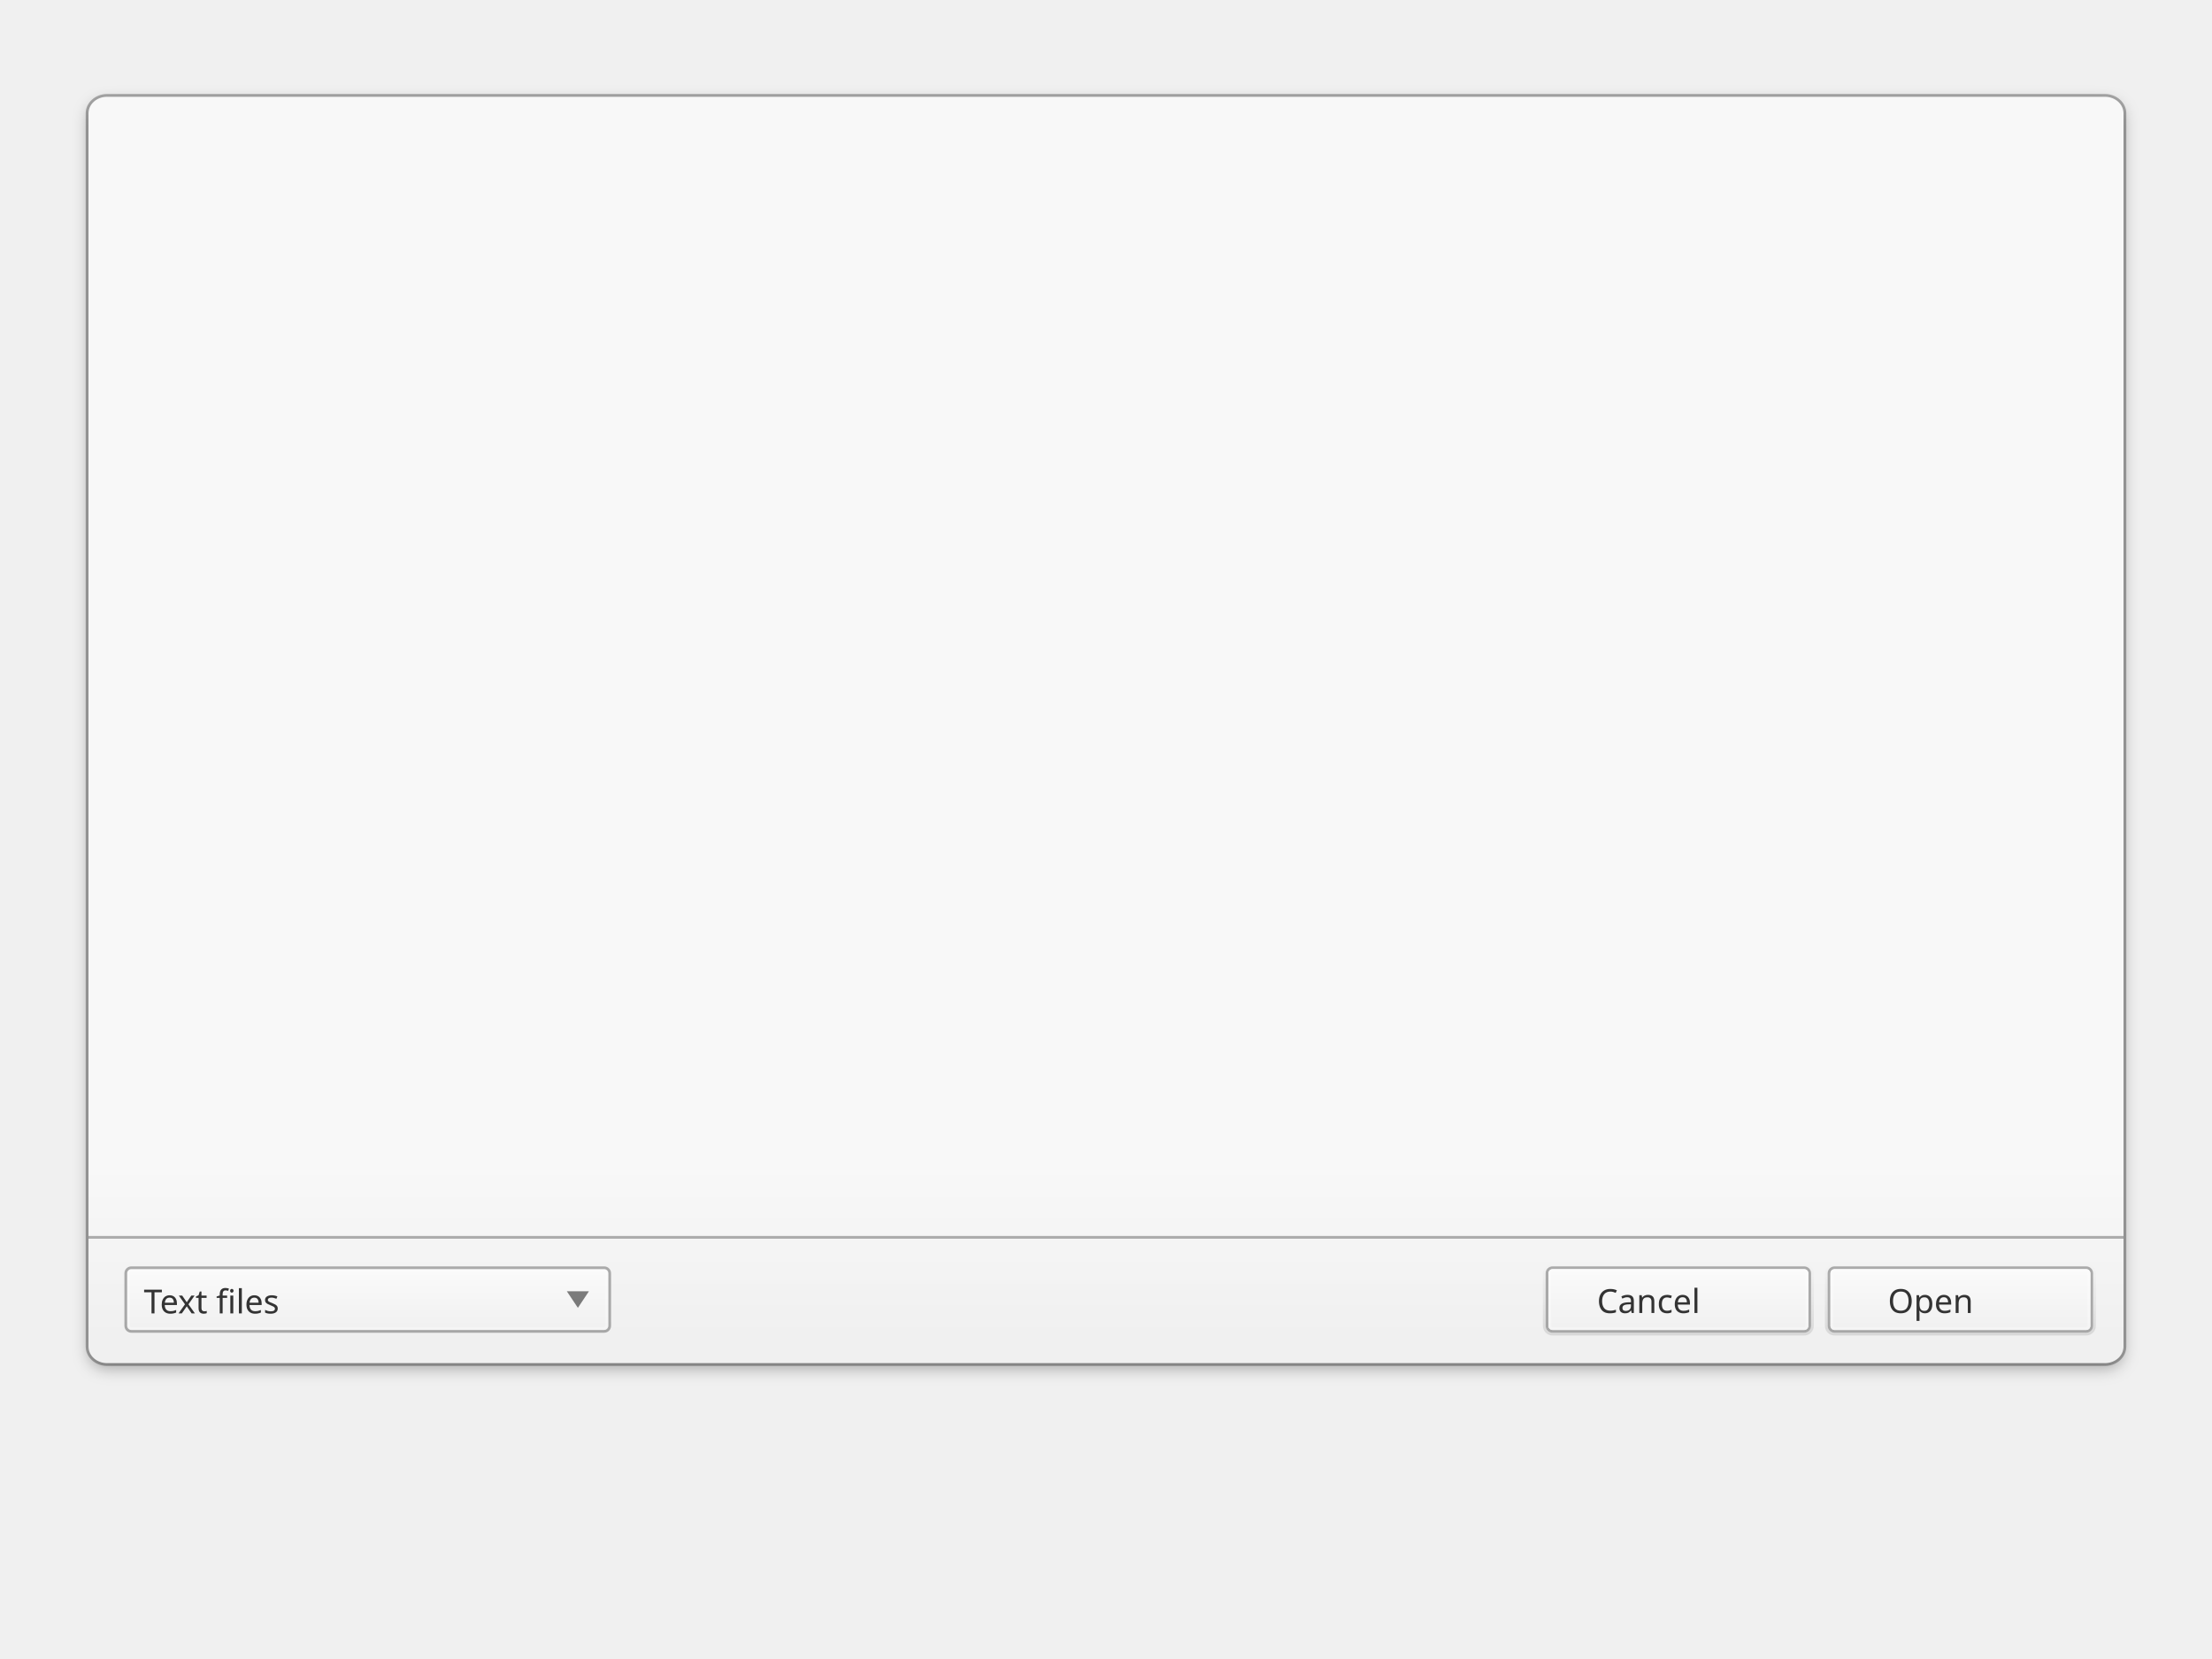
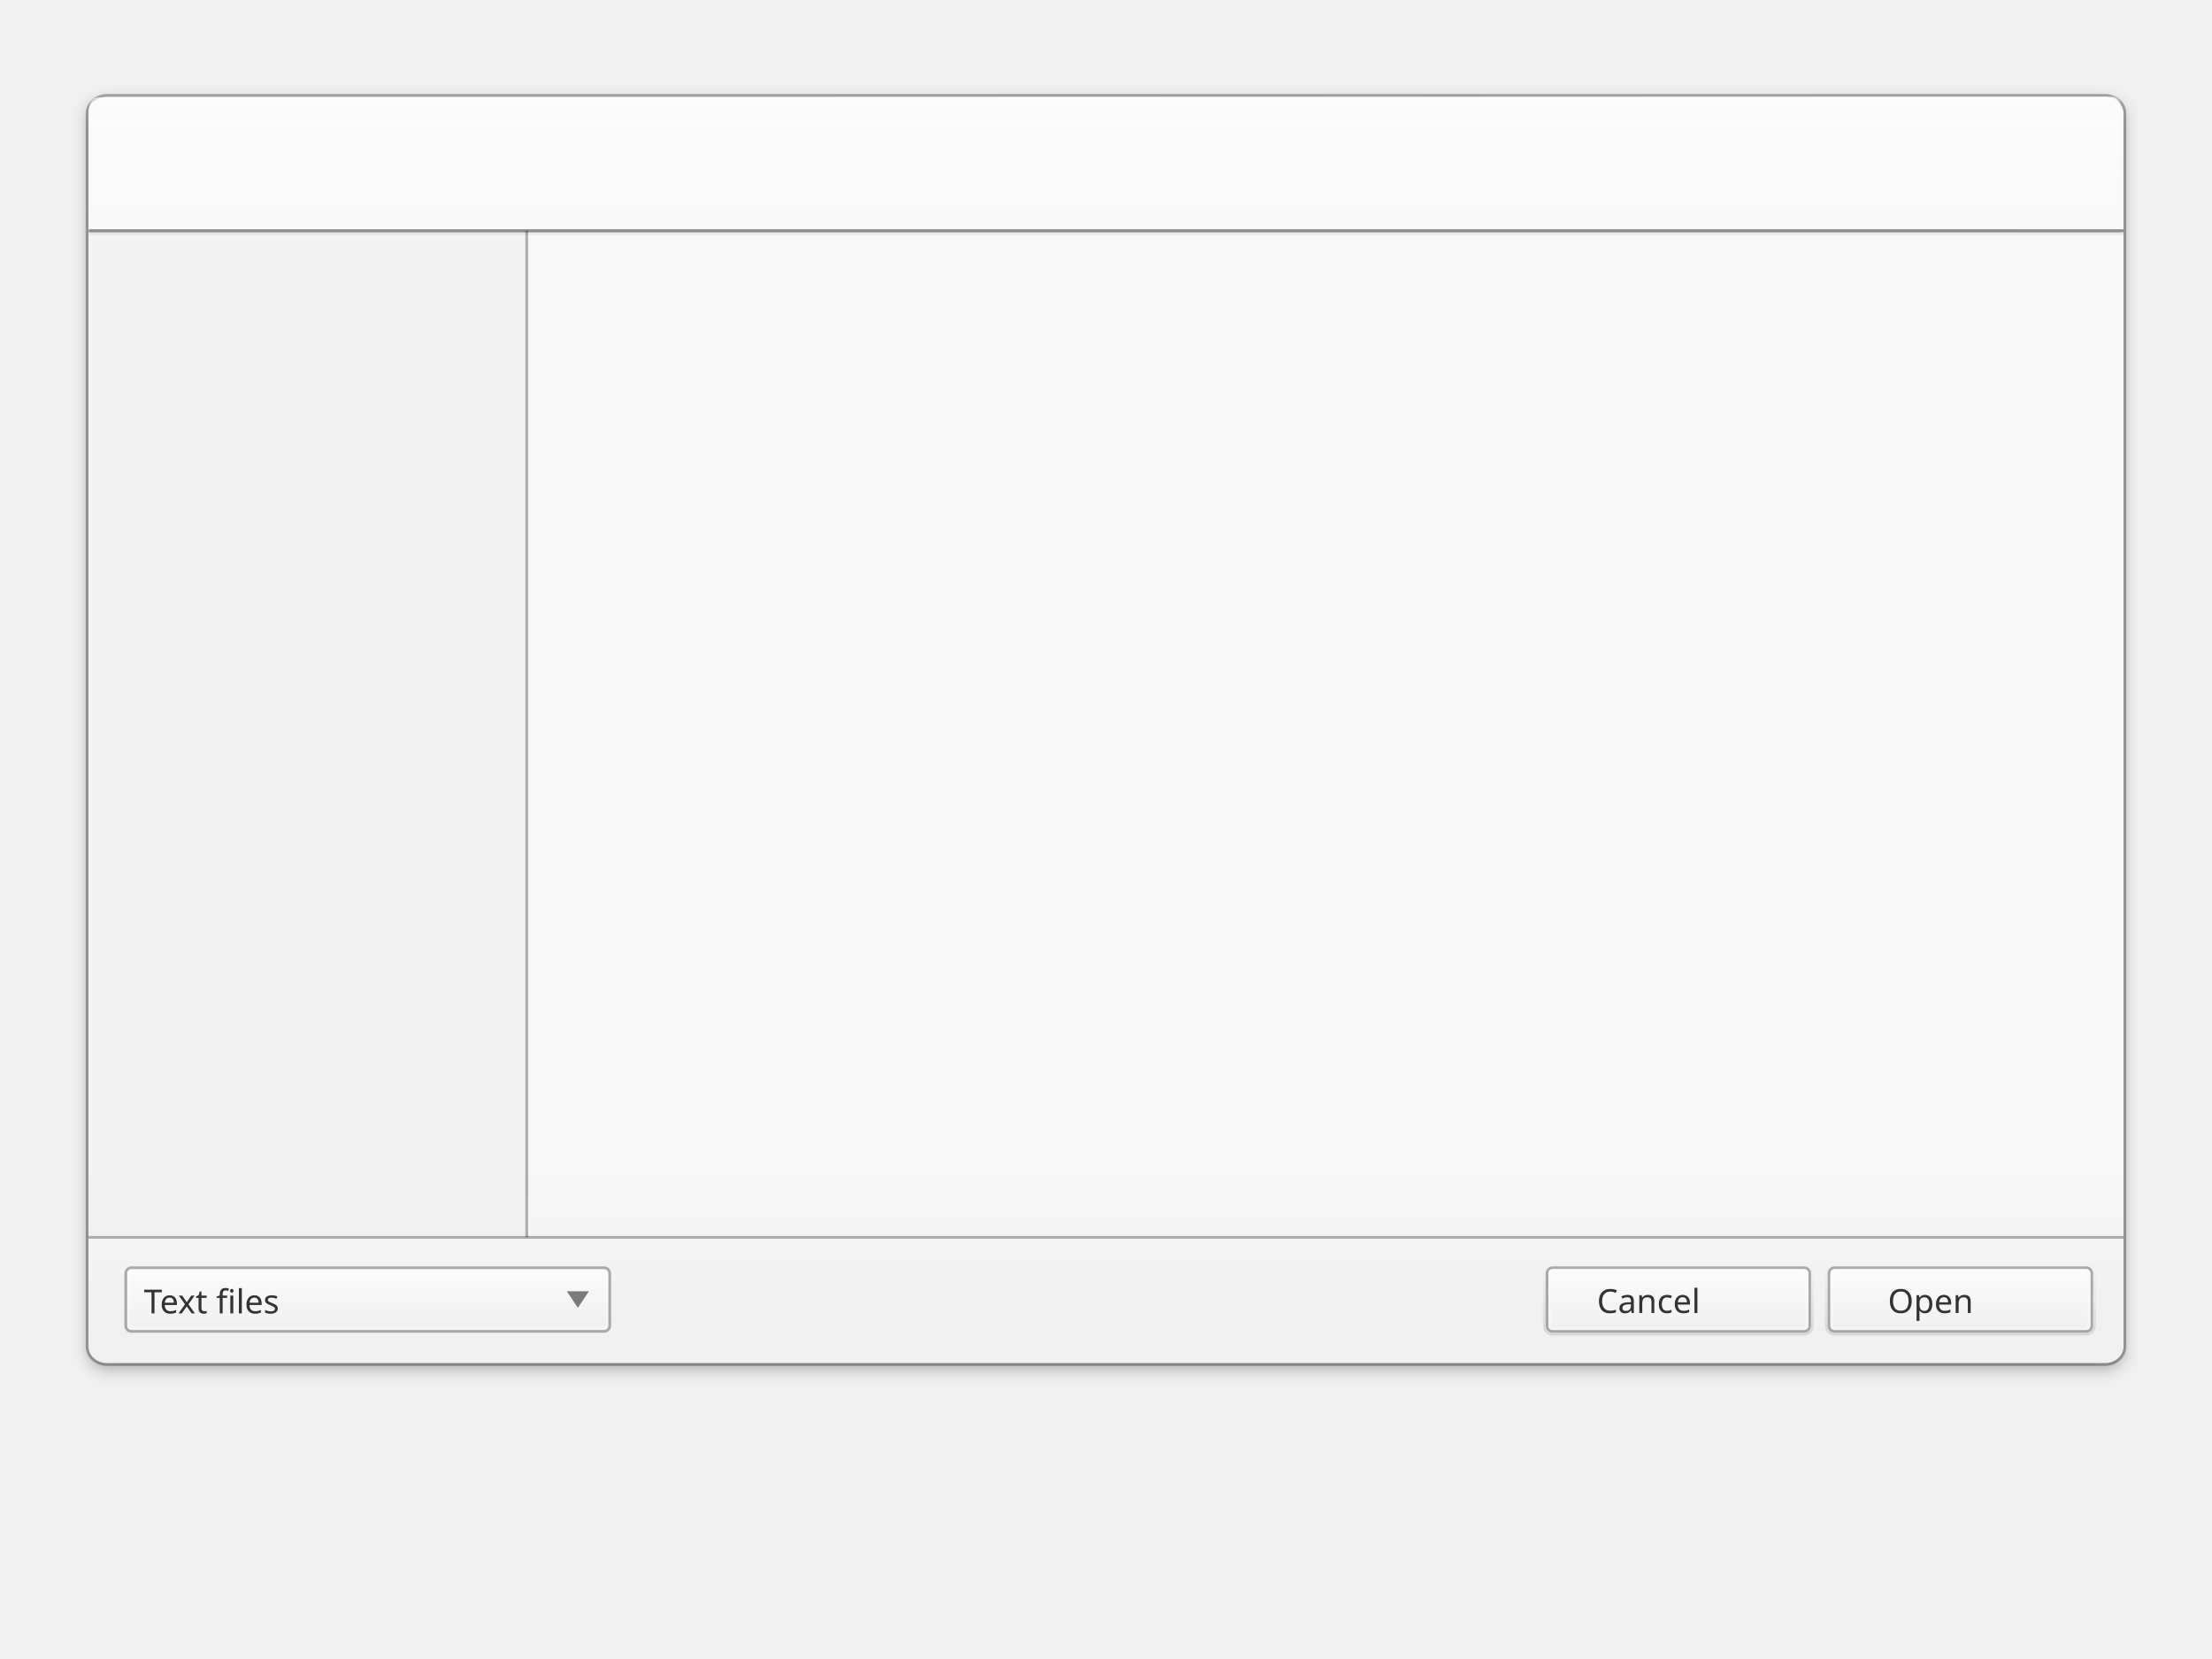
<svg xmlns="http://www.w3.org/2000/svg" xmlns:ns1="http://www.openswatchbook.org/uri/2009/osb" xmlns:xlink="http://www.w3.org/1999/xlink" version="1.1" width="800" height="600" id="svg2">
  <defs id="defs4">
    <linearGradient id="linearGradient12423">
      <stop style="stop-color:#ffffff;stop-opacity:1;" offset="0" id="stop12425" />
      <stop style="stop-color:#ffffff;stop-opacity:0;" offset="1" id="stop12427" />
    </linearGradient>
    <linearGradient id="linearGradient3732-7-6">
      <stop style="stop-color:#000000;stop-opacity:1;" offset="0" id="stop3734-9-5" />
      <stop style="stop-color:#000000;stop-opacity:0;" offset="1" id="stop3736-8-3" />
    </linearGradient>
    <linearGradient id="linearGradient3924-4-8">
      <stop id="stop3926-8-2" style="stop-color:#ffffff;stop-opacity:1;" offset="0" />
      <stop offset="0.063" style="stop-color:#ffffff;stop-opacity:0.235;" id="stop3928-5-1" />
      <stop id="stop3930-6-4-1" style="stop-color:#ffffff;stop-opacity:0.157;" offset="0.951" />
      <stop id="stop3932-25-8" style="stop-color:#ffffff;stop-opacity:0.392;" offset="1" />
    </linearGradient>
    <linearGradient id="linearGradient4467-7-2-5-1-9-4-0-9-4">
      <stop id="stop4469-0-8-1-0-1-6-5-8-3" offset="0" style="stop-color:#aaaaaa;stop-opacity:1;" />
      <stop id="stop4471-8-9-8-0-6-2-1-9-0" offset="1" style="stop-color:#828282;stop-opacity:1;" />
    </linearGradient>
    <linearGradient id="linearGradient10919">
      <stop style="stop-color:#ffffff;stop-opacity:1;" offset="0" id="stop10921" />
      <stop style="stop-color:#ffffff;stop-opacity:0;" offset="1" id="stop10923" />
    </linearGradient>
    <linearGradient id="linearGradient4467-3-0-0-0-0-4-0-6-0-271-771-913-5-2-1-9">
      <stop style="stop-color:#a0a0a0;stop-opacity:1;" offset="0" id="stop9743-0-4-0-6" />
      <stop style="stop-color:#8c8c8c;stop-opacity:1;" offset="1" id="stop9745-5-7-2-2" />
    </linearGradient>
    <linearGradient id="linearGradient17874" ns1:paint="solid" gradientTransform="translate(209.7,-282.8)">
      <stop style="stop-color:#505050;stop-opacity:1;" offset="0" id="stop17876" />
    </linearGradient>
    <linearGradient id="linearGradient333853" ns1:paint="solid" gradientTransform="translate(979.544,-380.6909)">
      <stop style="stop-color:#333333;stop-opacity:1;" offset="0" id="stop333855" />
    </linearGradient>
    <linearGradient ns1:paint="solid" id="linearGradient5606">
      <stop id="stop5608" />
    </linearGradient>
    <linearGradient gradientTransform="matrix(-0.7206016,-0.06027989,0.06027989,-0.7206016,36.51735,49.10477)" gradientUnits="userSpaceOnUse" xlink:href="#linearGradient7652-827" id="linearGradient5448" y2="45.062" x2="38.875" y1="40.312" x1="37.625" />
    <linearGradient id="linearGradient7652-827">
      <stop offset="0" style="stop-color:#666666;stop-opacity:1" id="stop3225" />
      <stop offset="1" style="stop-color:#5a5a5a;stop-opacity:0" id="stop3227" />
    </linearGradient>
    <linearGradient gradientTransform="matrix(-0.7206016,-0.06027989,0.06027989,-0.7206016,36.51735,49.10477)" gradientUnits="userSpaceOnUse" xlink:href="#linearGradient7576-259" id="linearGradient5450" y2="46.562" x2="40.125" y1="40.625" x1="38.75" />
    <linearGradient id="linearGradient7576-259">
      <stop offset="0" style="stop-color:#3f3f3f;stop-opacity:1" id="stop3231" />
      <stop offset="1" style="stop-color:#6c6c6c;stop-opacity:0" id="stop3233" />
    </linearGradient>
    <radialGradient gradientTransform="matrix(0,2.975533,-1.533333,0,43.4,-67.38832)" gradientUnits="userSpaceOnUse" xlink:href="#linearGradient3690" id="radialGradient5303" fy="12" fx="25" r="7.5" cy="12" cx="25" />
    <linearGradient id="linearGradient3690">
      <stop offset="0" style="stop-color:#ffeb9f;stop-opacity:1" id="stop3692" />
      <stop offset="0.262" style="stop-color:#ffd57e;stop-opacity:1" id="stop3694" />
      <stop offset="0.661" style="stop-color:#ffbc43;stop-opacity:1" id="stop3696" />
      <stop offset="1" style="stop-color:#ff921a;stop-opacity:1" id="stop3698" />
    </linearGradient>
    <radialGradient gradientTransform="matrix(0,2.975533,-1.533333,0,43.4,-67.38832)" gradientUnits="userSpaceOnUse" xlink:href="#linearGradient3690" id="radialGradient5263" fy="12" fx="25" r="7.5" cy="12" cx="25" />
    <radialGradient gradientTransform="matrix(0,2.975533,-1.533333,0,43.4,-67.38832)" gradientUnits="userSpaceOnUse" xlink:href="#linearGradient3690" id="radialGradient5244" fy="12" fx="25" r="7.5" cy="12" cx="25" />
    <linearGradient gradientTransform="matrix(0.6655121,0,0,0.4518781,-54.61503,45.87521)" gradientUnits="userSpaceOnUse" xlink:href="#linearGradient47870" id="linearGradient3421" y2="-5.563" x2="32.085" y1="-14.402" x1="32.085" />
    <linearGradient id="linearGradient47870">
      <stop offset="0" style="stop-color:#000000;stop-opacity:0" id="stop47872" />
      <stop offset="0.5" style="stop-color:#000000;stop-opacity:1" id="stop47878" />
      <stop offset="1" style="stop-color:#000000;stop-opacity:0" id="stop47874" />
    </linearGradient>
    <radialGradient gradientTransform="matrix(1.841727,-5.1455073e-7,6.2669991e-7,0.9200109,-115.2312,52.58644)" gradientUnits="userSpaceOnUse" xlink:href="#linearGradient3732-7-6" id="radialGradient3418" fy="-12.203" fx="51.438" r="2.172" cy="-12.203" cx="51.438" />
    <radialGradient gradientTransform="matrix(-1.841727,-5.8450938e-8,-1.2125708e-7,0.9200109,52.23644,52.58642)" gradientUnits="userSpaceOnUse" xlink:href="#linearGradient3732-7-6" id="radialGradient4142" fy="-12.203" fx="51.438" r="2.172" cy="-12.203" cx="51.438" />
    <radialGradient gradientTransform="matrix(3.7483979e-8,0.3145603,-1.177631,1.0889713e-7,50.57737,21.21134)" gradientUnits="userSpaceOnUse" xlink:href="#linearGradient4660" id="radialGradient4267" fy="22.569" fx="28.925" r="11.491" cy="22.569" cx="28.925" />
    <linearGradient id="linearGradient4660">
      <stop offset="0" style="stop-color:#666666;stop-opacity:1" id="stop4662" />
      <stop offset="1" style="stop-color:#282828;stop-opacity:1" id="stop4664" />
    </linearGradient>
    <linearGradient gradientTransform="translate(-52.44445,-73.15541)" gradientUnits="userSpaceOnUse" xlink:href="#linearGradient3188-6" id="linearGradient4190-0" y2="30.155" x2="77.444" y1="41.185" x1="77.444" />
    <linearGradient id="linearGradient3188-6">
      <stop offset="0" style="stop-color:#4d4d4d;stop-opacity:1" id="stop3190-6" />
      <stop offset="1" style="stop-color:#4d4d4d;stop-opacity:1" id="stop3192-6" />
    </linearGradient>
    <linearGradient gradientTransform="matrix(0.5428571,0,0,0.3684211,10.97143,25.47368)" gradientUnits="userSpaceOnUse" xlink:href="#linearGradient4649" id="linearGradient4647" y2="44.137" x2="21.381" y1="5.052" x1="21.381" />
    <linearGradient id="linearGradient4649">
      <stop offset="0" style="stop-color:#ffffff;stop-opacity:1" id="stop4652" />
      <stop offset="0.185" style="stop-color:#ffffff;stop-opacity:0.235" id="stop4654" />
      <stop offset="0.88" style="stop-color:#ffffff;stop-opacity:0.157" id="stop4656" />
      <stop offset="1" style="stop-color:#ffffff;stop-opacity:0.392" id="stop4658" />
    </linearGradient>
    <radialGradient gradientTransform="matrix(0,2.975533,-1.533333,0,43.4,-67.38832)" gradientUnits="userSpaceOnUse" xlink:href="#linearGradient3690" id="radialGradient4025" fy="12" fx="25" r="7.5" cy="12" cx="25" />
    <linearGradient gradientTransform="translate(0,-0.9999996)" gradientUnits="userSpaceOnUse" xlink:href="#linearGradient3603" id="linearGradient4033" y2="8" x2="20" y1="31.174" x1="20" />
    <linearGradient id="linearGradient3603">
      <stop offset="0" style="stop-color:#a7651c;stop-opacity:1" id="stop3605" />
      <stop offset="1" style="stop-color:#c8a700;stop-opacity:1" id="stop3607" />
    </linearGradient>
    <linearGradient gradientTransform="translate(0,-0.9999996)" gradientUnits="userSpaceOnUse" xlink:href="#linearGradient10919" id="linearGradient3089" y2="27" x2="27" y1="9" x1="27" />
    <linearGradient gradientTransform="matrix(0.8568165,0,0,0.6994404,-41.49886,12.56117)" gradientUnits="userSpaceOnUse" xlink:href="#linearGradient3188-6-5" id="linearGradient4681" y2="30.155" x2="77.444" y1="41.185" x1="77.444" />
    <linearGradient id="linearGradient3188-6-5">
      <stop offset="0" style="stop-color:#4d4d4d;stop-opacity:1" id="stop3190-6-58" />
      <stop offset="1" style="stop-color:#282828;stop-opacity:1" id="stop3192-6-88" />
    </linearGradient>
    <linearGradient gradientTransform="matrix(0.08657366,0,0,0.5440719,21.34809,29.6079)" gradientUnits="userSpaceOnUse" xlink:href="#linearGradient3858-4-6-8-7" id="linearGradient4781" y2="27.546" x2="89.018" y1="22.537" x1="89.018" />
    <linearGradient id="linearGradient3858-4-6-8-7">
      <stop offset="0" style="stop-color:#a0a0a0;stop-opacity:1" id="stop3860-9-8-5-3" />
      <stop offset="1" style="stop-color:#4a4a4a;stop-opacity:1" id="stop3862-9-2-3-8" />
    </linearGradient>
    <linearGradient spreadMethod="reflect" gradientTransform="matrix(0.03983699,0,0,0.2560214,25.35973,41.8162)" gradientUnits="userSpaceOnUse" xlink:href="#linearGradient3844-4-1-98" id="linearGradient4777" y2="-24.582" x2="102.308" y1="-2.393" x1="102.308" />
    <linearGradient id="linearGradient3844-4-1-98">
      <stop offset="0" style="stop-color:#a5a6a8;stop-opacity:1" id="stop3846-6-6-1" />
      <stop offset="1" style="stop-color:#e8e8e8;stop-opacity:1" id="stop3848-9-0-6" />
    </linearGradient>
    <linearGradient gradientTransform="matrix(0.03983699,0,0,0.2560214,25.35973,41.8162)" gradientUnits="userSpaceOnUse" xlink:href="#linearGradient2509-9-1-4" id="linearGradient4779" y2="-2.376" x2="109.956" y1="-24.911" x1="109.956" />
    <linearGradient id="linearGradient2509-9-1-4">
      <stop offset="0" style="stop-color:#b3b3b3;stop-opacity:1" id="stop2511-0-9-7" />
      <stop offset="1" style="stop-color:#dadada;stop-opacity:1" id="stop2513-3-1-74" />
    </linearGradient>
    <linearGradient spreadMethod="reflect" gradientTransform="translate(0,-2)" gradientUnits="userSpaceOnUse" xlink:href="#linearGradient10919" id="linearGradient4708" y2="33.402" x2="33" y1="33.402" x1="24" />
    <linearGradient gradientTransform="translate(-0.064929,-9.460843)" gradientUnits="userSpaceOnUse" xlink:href="#linearGradient10919" id="linearGradient4773" y2="33.955" x2="15.215" y1="22.292" x1="11.566" />
    <linearGradient gradientTransform="translate(-3e-7,11)" xlink:href="#linearGradient4609" id="linearGradient4615" x1="840" y1="104" x2="840" y2="64" gradientUnits="userSpaceOnUse" />
    <linearGradient id="linearGradient4609">
      <stop style="stop-color:#269be4;stop-opacity:1;" offset="0" id="stop4611" />
      <stop style="stop-color:#51b2ee;stop-opacity:1" offset="1" id="stop4613" />
    </linearGradient>
    <linearGradient id="linearGradient3789-2">
      <stop style="stop-color:#a7a7a7;stop-opacity:1" offset="0" id="stop3791-5" />
      <stop style="stop-color:#aaaaaa;stop-opacity:1;" offset="1" id="stop3793-8" />
    </linearGradient>
    <linearGradient id="linearGradient5248">
      <stop style="stop-color:#efefef;stop-opacity:1;" offset="0" id="stop5250" />
      <stop style="stop-color:#fafafa;stop-opacity:1" offset="1" id="stop5252" />
    </linearGradient>
    <linearGradient id="linearGradient43344">
      <stop style="stop-color:#4c4c4c;stop-opacity:1;" offset="0" id="stop43346" />
      <stop style="stop-color:#919191;stop-opacity:1;" offset="1" id="stop43348" />
    </linearGradient>
    <linearGradient id="linearGradient8324-5-3-555-888-517-5-0-7-3-8-6-3-2-0-7-8-9">
      <stop id="stop5834-6-6-2-6-16-4-3-3-2-5-3-9" offset="0" style="stop-color:#b9b9b9;stop-opacity:1;" />
      <stop id="stop5836-3-3-3-7-1-6-15-9-9-7-8-9" offset="1" style="stop-color:#c8c8c8;stop-opacity:1;" />
    </linearGradient>
    <linearGradient xlink:href="#linearGradient7942-4-7" id="linearGradient7567-3" gradientUnits="userSpaceOnUse" gradientTransform="matrix(0,0.7305996,0.7920257,0,-640.2763,-1.432209)" x1="541.144" y1="576.391" x2="19.44" y2="576.391" />
    <linearGradient id="linearGradient7942-4-7">
      <stop id="stop7944-4-4" offset="0" style="stop-color:#f0f0f0;stop-opacity:1;" />
      <stop style="stop-color:#f8f8f8;stop-opacity:1;" offset="0.165" id="stop7952-3-5" />
      <stop style="stop-color:#f8f8f8;stop-opacity:1;" offset="1" id="stop7950-9-2" />
    </linearGradient>
    <linearGradient xlink:href="#linearGradient5248" id="linearGradient12197" gradientUnits="userSpaceOnUse" gradientTransform="translate(-355.9224,243.8828)" x1="536" y1="150" x2="536" y2="126" />
    <linearGradient xlink:href="#linearGradient3789-2" id="linearGradient12199" gradientUnits="userSpaceOnUse" gradientTransform="matrix(0,-1,11.95652,0,-2070.804,557.5)" x1="165.5" y1="188.5" x2="189.5" y2="188.5" />
    <linearGradient xlink:href="#linearGradient3732-7-6" id="linearGradient12413" gradientUnits="userSpaceOnUse" gradientTransform="matrix(0,-1,2.289257,0,374.8182,892.3622)" x1="499.362" y1="132" x2="525.362" y2="132" />
    <linearGradient xlink:href="#linearGradient3789-2" id="linearGradient12415" gradientUnits="userSpaceOnUse" gradientTransform="matrix(0,-1,11.95652,0,-1576.804,557.5)" x1="165.5" y1="188.5" x2="189.5" y2="188.5" />
    <linearGradient xlink:href="#linearGradient5248" id="linearGradient12417" gradientUnits="userSpaceOnUse" gradientTransform="translate(138.0776,243.8828)" x1="536" y1="150" x2="536" y2="126" />
    <filter style="color-interpolation-filters:sRGB" id="filter5910" x="-0.019" width="1.038" y="-0.032" height="1.065">
      <feGaussianBlur stdDeviation="2.67" id="feGaussianBlur5912" />
    </filter>
    <linearGradient id="linearGradient3587-6-5">
      <stop offset="0" style="stop-color:#000000;stop-opacity:1" id="stop3589-9-2" />
      <stop offset="1" style="stop-color:#646464;stop-opacity:1" id="stop3591-7-4" />
    </linearGradient>
    <linearGradient gradientTransform="matrix(0.7071068,0.7071068,-0.7071068,0.7071068,11.12132,-5.435029)" gradientUnits="userSpaceOnUse" xlink:href="#linearGradient3587-6-5" id="linearGradient2388" y2="11.932" x2="11.318" y1="7.694" x1="7.08" />
    <linearGradient gradientTransform="matrix(0.8666667,0,0,0.7333333,2.066667,-16.06667)" gradientUnits="userSpaceOnUse" xlink:href="#linearGradient3732-7-6" id="linearGradient5038" y2="15.936" x2="8.131" y1="19.05" x1="8.131" />
    <linearGradient gradientTransform="matrix(1.133333,0,0,1,-0.06666673,-3)" gradientUnits="userSpaceOnUse" xlink:href="#linearGradient12423" id="linearGradient3794" y2="15.936" x2="8.131" y1="19.05" x1="8.131" />
    <linearGradient gradientTransform="matrix(0.7071068,0.7071068,-0.7071068,0.7071068,-9.87868,-7.43503)" gradientUnits="userSpaceOnUse" xlink:href="#linearGradient3587-6-5" id="linearGradient6695" y2="2.421" x2="26.234" y1="-0.949" x1="22.863" />
    <linearGradient gradientTransform="matrix(0.7071068,0.7071068,-0.7071068,0.7071068,-9.87868,-7.43503)" gradientUnits="userSpaceOnUse" xlink:href="#linearGradient3587-6-5" id="linearGradient6693" y2="-0.926" x2="22.887" y1="-4.322" x1="19.491" />
    <linearGradient gradientTransform="matrix(0.7071068,0.7071068,-0.7071068,0.7071068,-9.87868,-7.43503)" gradientUnits="userSpaceOnUse" xlink:href="#linearGradient3587-6-5" id="linearGradient6693-5" y2="1.267" x2="26.153" y1="-4.352" x1="20.534" />
    <linearGradient gradientTransform="matrix(0.7071068,0.7071068,-0.7071068,0.7071068,-18.87868,-10.43503)" gradientUnits="userSpaceOnUse" xlink:href="#linearGradient3587-6-5" id="linearGradient3054" y2="-0.926" x2="22.887" y1="-4.322" x1="19.491" />
    <linearGradient xlink:href="#linearGradient3732-7-6" id="linearGradient4344" gradientUnits="userSpaceOnUse" gradientTransform="matrix(0,-1,2.289257,0,476.8182,892.3622)" x1="499.362" y1="132" x2="525.362" y2="132" />
    <linearGradient xlink:href="#linearGradient3789-2" id="linearGradient4346" gradientUnits="userSpaceOnUse" gradientTransform="matrix(0,-1,11.95652,0,-1474.804,557.5)" x1="165.5" y1="188.5" x2="189.5" y2="188.5" />
    <linearGradient xlink:href="#linearGradient5248" id="linearGradient4348" gradientUnits="userSpaceOnUse" gradientTransform="translate(240.0776,243.8828)" x1="536" y1="150" x2="536" y2="126" />
+     <linearGradient y2="51.989" x2="748.098" y1="48.159" x1="748.098" gradientUnits="userSpaceOnUse" id="linearGradient10946" xlink:href="#linearGradient12423" gradientTransform="translate(-18.82715,-103)" />
+     <linearGradient xlink:href="#3619" id="linearGradient7167-6-9" gradientUnits="userSpaceOnUse" gradientTransform="matrix(11.81329,0,0,1,-601.5349,-270.0843)" x1="104.409" y1="217.437" x2="104.409" y2="263.703" />
+     <linearGradient id="3619">
+       <stop id="stop3621-1-1-6-7-7-3" offset="0" style="stop-color:#fbfbfb;stop-opacity:1" />
+       <stop id="stop3623-0-2-2-4-8-5" offset="1" style="stop-color:#f8f8f8;stop-opacity:0.98" />
+     </linearGradient>
  </defs>
  <g id="layer7" style="display:inline" transform="translate(0,90)">
    <g id="layer1">
      <path style="color:#000000;font-style:normal;font-variant:normal;font-weight:normal;font-stretch:normal;font-size:medium;line-height:normal;font-family:sans-serif;text-indent:0;text-align:start;text-decoration:none;text-decoration-line:none;text-decoration-style:solid;text-decoration-color:#000000;letter-spacing:normal;word-spacing:normal;text-transform:none;direction:ltr;block-progression:tb;writing-mode:lr-tb;baseline-shift:baseline;text-anchor:start;white-space:normal;clip-rule:nonzero;display:inline;overflow:visible;visibility:visible;opacity:0.3;isolation:auto;mix-blend-mode:normal;color-interpolation:sRGB;color-interpolation-filters:linearRGB;solid-color:#000000;solid-opacity:1;fill:#000000;fill-opacity:1;fill-rule:nonzero;stroke:none;stroke-width:2;stroke-linecap:butt;stroke-linejoin:miter;stroke-miterlimit:4;stroke-dasharray:none;stroke-dashoffset:0;stroke-opacity:1;marker:none;color-rendering:auto;image-rendering:auto;shape-rendering:auto;text-rendering:auto;enable-background:accumulate" d="m 38.727,-56 c -4.205,0 -7.727,3.074 -7.727,7 l 0,446 c 0,3.926 3.521,7 7.727,7 l 722.547,0 c 4.205,0 7.727,-3.074 7.727,-7 l 0,-446 c 0,-3.926 -3.521,-7 -7.727,-7 z m 0,2 722.547,0 c 3.248,0 5.727,2.278 5.727,5 l 0,446 c 0,2.722 -2.479,5 -5.727,5 l -722.547,0 c -3.248,0 -5.727,-2.278 -5.727,-5 l 0,-446 c 0,-2.722 2.479,-5 5.727,-5 z" id="rect7454" />
      <path style="color:#000000;display:inline;overflow:visible;visibility:visible;opacity:0.3;fill:#000000;fill-opacity:1;fill-rule:nonzero;stroke:none;stroke-width:1;stroke-linecap:butt;stroke-linejoin:miter;stroke-miterlimit:4;stroke-dasharray:none;stroke-dashoffset:0;stroke-opacity:1;marker:none;filter:url(#filter5910);enable-background:accumulate" d="m 38.727,-53 722.547,0 c 3.727,0 6.727,2.676 6.727,6 l 0,446 c 0,3.324 -3,6 -6.727,6 l -722.547,0 c -3.727,0 -6.727,-2.676 -6.727,-6 l 0,-446 c 0,-3.324 3,-6 6.727,-6 z" id="rect7456" />
      <path style="color:#000000;display:inline;overflow:visible;visibility:visible;fill:url(#linearGradient7567-3);fill-opacity:1;fill-rule:nonzero;stroke:none;stroke-width:1;stroke-linecap:butt;stroke-linejoin:miter;stroke-miterlimit:4;stroke-dasharray:none;stroke-dashoffset:0;stroke-opacity:1;marker:none;enable-background:accumulate" d="m 38.727,-55 722.547,0 c 3.727,0 6.727,2.676 6.727,6 l 0,446 c 0,3.324 -3,6 -6.727,6 l -722.547,0 c -3.727,0 -6.727,-2.676 -6.727,-6 l 0,-446 c 0,-3.324 3,-6 6.727,-6 z" id="rect4903" />
+       <path style="color:#000000;display:inline;overflow:visible;visibility:visible;fill:url(#linearGradient7167-6-9);fill-opacity:1;fill-rule:nonzero;stroke:none;marker:none;enable-background:accumulate" d="M 38.727,-54 C 33,-53.995 32,-53 32,-48 l 0,41.383 735,0 0,-44 c 0,-2.216 -1.784,-4.002 -4,-4 z" id="rect9847" />
+       <path id="path3778-7-3-4-9" d="m 32.173,-7.5 735,0" style="display:inline;opacity:0.2;fill:none;stroke:#ffffff;stroke-width:1px;stroke-linecap:butt;stroke-linejoin:miter;stroke-opacity:1" />
+       <g style="display:inline" id="g6146-4-7-5-5" transform="translate(7.172863,-321.7908)">
+         <path style="opacity:0.2;fill:none;stroke:#ffffff;stroke-width:1px;stroke-linecap:butt;stroke-linejoin:miter;stroke-opacity:1" d="m 25,316.291 698,0" id="path3778-8-4-7-3-3" />
+       </g>
+       <path style="display:inline;opacity:0.3;fill:none;stroke:#000000;stroke-width:1px;stroke-linecap:butt;stroke-linejoin:miter;stroke-opacity:1" d="m 32.173,-6.5 735,0" id="path4431" />
+       <path style="display:inline;fill:none;stroke:#8d8d8d;stroke-width:1px;stroke-linecap:butt;stroke-linejoin:miter;stroke-opacity:1" d="M 32.173,-6.549 768,-6.549" id="path7956-6" />
+       <path style="color:#000000;display:inline;overflow:visible;visibility:visible;opacity:0.8;fill:none;stroke:url(#linearGradient10946);stroke-width:1;stroke-linecap:butt;stroke-linejoin:miter;stroke-miterlimit:4;stroke-dasharray:none;stroke-dashoffset:0;stroke-opacity:1;marker:none;enable-background:accumulate" d="M 35.673,-54.235 763.673,-54.5 c 1.662,-6.05e-4 3,1.338 3,3 l 0,10 c 0,1.662 -1.338,3 -3,3 l -728,0 c -1.662,0 -3,-1.338 -3,-3 l 0,-9.735 c 0,-1.662 1.338,-2.999 3,-3 z" id="rect10696" />
+       <g transform="translate(7.172863,-321.7908)" id="g4433" style="display:inline;opacity:0.3;stroke:#000000;stroke-opacity:1">
+         <path id="path4435" d="m 25,316.291 736,0" style="opacity:0.2;fill:none;stroke:#000000;stroke-width:1px;stroke-linecap:butt;stroke-linejoin:miter;stroke-opacity:1" />
+       </g>
+       <rect style="opacity:0.02;fill:#000000;fill-opacity:1;stroke:none;stroke-width:8;stroke-linejoin:round;stroke-miterlimit:4;stroke-dasharray:none;stroke-opacity:1" id="rect4439" width="158" height="363" x="-190" y="-6" rx="0" ry="0" transform="scale(-1,1)" />
    </g>
    <g id="layer10" style="display:inline">
      <path style="color:#000000;font-style:normal;font-variant:normal;font-weight:normal;font-stretch:normal;font-size:medium;line-height:normal;font-family:Sans;-inkscape-font-specification:Sans;text-indent:0;text-align:start;text-decoration:none;text-decoration-line:none;letter-spacing:normal;word-spacing:normal;text-transform:none;direction:ltr;block-progression:tb;writing-mode:lr-tb;baseline-shift:baseline;text-anchor:start;display:inline;overflow:visible;visibility:visible;fill:url(#linearGradient12197);fill-opacity:1;stroke:none;stroke-width:1;marker:none;enable-background:accumulate" d="m 47.515,369.008 c -0.822,0 -1.5,0.678 -1.5,1.5 l 0,19 c 0,0.822 0.678,1.5 1.5,1.5 l 171,0 c 0.822,0 1.5,-0.678 1.5,-1.5 l 0,-19 c 0,-0.822 -0.678,-1.5 -1.5,-1.5 z" id="path12173" />
      <path id="path12175" d="m 45.5,389.5 0,-19 c 0,-1.108 0.892,-2 2,-2 l 171,0 c 1.108,0 2,0.892 2,2 l 0,19 c 0,1.108 -0.892,2 -2,2 l -171,0 c -1.108,0 -2,-0.892 -2,-2 z" style="display:inline;fill:none;stroke:url(#linearGradient12199);stroke-width:1;stroke-linecap:square;stroke-linejoin:round;stroke-miterlimit:4;stroke-opacity:1" />
      <path id="path12177" d="m 46.5,370.5 0,19 c 0,0.554 0.446,1 1,1 l 171,0 c 0.554,0 1,-0.446 1,-1 l 0,-19 c 0,-0.554 -0.446,-1 -1,-1 l -171,0 c -0.554,0 -1,0.446 -1,1 z" style="display:inline;opacity:0.3;fill:none;stroke:#ffffff;stroke-width:1;stroke-linecap:square;stroke-linejoin:round;stroke-miterlimit:4;stroke-opacity:1" />
      <text xml:space="preserve" style="font-style:normal;font-variant:normal;font-weight:normal;font-stretch:normal;font-size:12px;line-height:170%;font-family:'Droid Sans';-inkscape-font-specification:'Droid Sans';text-align:start;letter-spacing:0px;word-spacing:0px;text-anchor:start;display:inline;fill:#333333;fill-opacity:1;stroke:none" x="52" y="385" id="text12179">
        <tspan id="tspan12181" x="52" y="385" style="fill:#333333;fill-opacity:1">Text files</tspan>
      </text>
      <path id="path12183" d="m 209,383 -4,-6 8,0 z" style="display:inline;opacity:0.5;fill:#000000;fill-opacity:1;fill-rule:nonzero;stroke:none" />
      <path style="display:inline;opacity:0.1;fill:none;stroke:url(#linearGradient12413);stroke-width:1;stroke-linecap:square;stroke-linejoin:round;stroke-miterlimit:4;stroke-opacity:1" d="m 558.5,389.5 0,-19 c 0,-1.662 1.338,-3 3,-3 l 91,0 c 1.662,0 3,1.338 3,3 l 0,19 c 0,1.662 -1.338,3 -3,3 l -91,0 c -1.662,0 -3,-1.338 -3,-3 z" id="path12401" />
      <path style="display:inline;fill:none;stroke:url(#linearGradient12415);stroke-width:1;stroke-linecap:square;stroke-linejoin:round;stroke-miterlimit:4;stroke-opacity:1" d="m 559.5,389.5 0,-19 c 0,-1.108 0.892,-2 2,-2 l 91,0 c 1.108,0 2,0.892 2,2 l 0,19 c 0,1.108 -0.892,2 -2,2 l -91,0 c -1.108,0 -2,-0.892 -2,-2 z" id="path12403" />
      <path style="color:#000000;font-style:normal;font-variant:normal;font-weight:normal;font-stretch:normal;font-size:medium;line-height:normal;font-family:Sans;-inkscape-font-specification:Sans;text-indent:0;text-align:start;text-decoration:none;text-decoration-line:none;letter-spacing:normal;word-spacing:normal;text-transform:none;direction:ltr;block-progression:tb;writing-mode:lr-tb;baseline-shift:baseline;text-anchor:start;display:inline;overflow:visible;visibility:visible;fill:url(#linearGradient12417);fill-opacity:1;stroke:none;stroke-width:1;marker:none;enable-background:accumulate" d="m 561.515,369.008 c -0.822,0 -1.5,0.678 -1.5,1.5 l 0,19 c 0,0.822 0.678,1.5 1.5,1.5 l 91,0 c 0.822,0 1.5,-0.678 1.5,-1.5 l 0,-19 c 0,-0.822 -0.678,-1.5 -1.5,-1.5 z" id="path12405" />
      <path style="display:inline;opacity:0.3;fill:none;stroke:#ffffff;stroke-width:1;stroke-linecap:square;stroke-linejoin:round;stroke-miterlimit:4;stroke-opacity:1" d="m 560.5,370.5 0,19 c 0,0.554 0.446,1 1,1 l 91,0 c 0.554,0 1,-0.446 1,-1 l 0,-19 c 0,-0.554 -0.446,-1 -1,-1 l -91,0 c -0.554,0 -1,0.446 -1,1 z" id="path12407" />
      <text id="text12409" y="384.85" x="607.149" style="color:#000000;font-style:normal;font-variant:normal;font-weight:normal;font-stretch:normal;font-size:12px;font-family:'Droid Sans';-inkscape-font-specification:'Bitstream Charter';text-align:center;text-anchor:middle;display:inline;overflow:visible;visibility:visible;opacity:1;fill:#333333;fill-opacity:1;fill-rule:evenodd;stroke:none;stroke-width:1;marker:none;enable-background:accumulate" xml:space="preserve">
        <tspan style="font-style:normal;-inkscape-font-specification:'Bitstream Charter';text-align:center;text-anchor:middle;fill:#333333;fill-opacity:1" y="384.85" x="607.149" id="tspan12411">Cancel</tspan>
      </text>
      <path id="path4332" d="m 660.5,389.5 0,-19 c 0,-1.662 1.338,-3 3,-3 l 91,0 c 1.662,0 3,1.338 3,3 l 0,19 c 0,1.662 -1.338,3 -3,3 l -91,0 c -1.662,0 -3,-1.338 -3,-3 z" style="display:inline;opacity:0.1;fill:none;stroke:url(#linearGradient4344);stroke-width:1;stroke-linecap:square;stroke-linejoin:round;stroke-miterlimit:4;stroke-opacity:1" />
      <path id="path4334" d="m 661.5,389.5 0,-19 c 0,-1.108 0.892,-2 2,-2 l 91,0 c 1.108,0 2,0.892 2,2 l 0,19 c 0,1.108 -0.892,2 -2,2 l -91,0 c -1.108,0 -2,-0.892 -2,-2 z" style="display:inline;fill:none;stroke:url(#linearGradient4346);stroke-width:1;stroke-linecap:square;stroke-linejoin:round;stroke-miterlimit:4;stroke-opacity:1" />
      <path id="path4336" d="m 663.515,369.008 c -0.822,0 -1.5,0.678 -1.5,1.5 l 0,19 c 0,0.822 0.678,1.5 1.5,1.5 l 91,0 c 0.822,0 1.5,-0.678 1.5,-1.5 l 0,-19 c 0,-0.822 -0.678,-1.5 -1.5,-1.5 z" style="color:#000000;font-style:normal;font-variant:normal;font-weight:normal;font-stretch:normal;font-size:medium;line-height:normal;font-family:Sans;-inkscape-font-specification:Sans;text-indent:0;text-align:start;text-decoration:none;text-decoration-line:none;letter-spacing:normal;word-spacing:normal;text-transform:none;direction:ltr;block-progression:tb;writing-mode:lr-tb;baseline-shift:baseline;text-anchor:start;display:inline;overflow:visible;visibility:visible;fill:url(#linearGradient4348);fill-opacity:1;stroke:none;stroke-width:1;marker:none;enable-background:accumulate" />
      <path id="path4338" d="m 662.5,370.5 0,19 c 0,0.554 0.446,1 1,1 l 91,0 c 0.554,0 1,-0.446 1,-1 l 0,-19 c 0,-0.554 -0.446,-1 -1,-1 l -91,0 c -0.554,0 -1,0.446 -1,1 z" style="display:inline;opacity:0.3;fill:none;stroke:#ffffff;stroke-width:1;stroke-linecap:square;stroke-linejoin:round;stroke-miterlimit:4;stroke-opacity:1" />
      <text xml:space="preserve" style="color:#000000;font-style:normal;font-variant:normal;font-weight:normal;font-stretch:normal;font-size:12px;font-family:'Droid Sans';-inkscape-font-specification:'Bitstream Charter';text-align:center;text-anchor:middle;display:inline;overflow:visible;visibility:visible;opacity:1;fill:#333333;fill-opacity:1;fill-rule:evenodd;stroke:none;stroke-width:1;marker:none;enable-background:accumulate" x="709.149" y="384.85" id="text4340">
        <tspan id="tspan4342" x="709.149" y="384.85" style="font-style:normal;-inkscape-font-specification:'Bitstream Charter';text-align:center;text-anchor:middle;fill:#333333;fill-opacity:1">Open</tspan>
      </text>
      <text xml:space="preserve" style="font-style:normal;font-weight:normal;font-size:40px;line-height:125%;font-family:sans-serif;letter-spacing:0px;word-spacing:0px;fill:#000000;fill-opacity:1;stroke:none;stroke-width:1px;stroke-linecap:butt;stroke-linejoin:miter;stroke-opacity:1" x="871" y="377" id="text4350">
        <tspan id="tspan4352" x="871" y="377" />
      </text>
      <path style="opacity:0.3;fill:none;fill-rule:evenodd;stroke:#000000;stroke-width:1px;stroke-linecap:butt;stroke-linejoin:miter;stroke-opacity:1" d="m 32,357.5 736,0" id="path4354" />
+       <path id="path4375" d="m 190.5,357.5 0,-364" style="opacity:0.3;fill:none;fill-rule:evenodd;stroke:#000000;stroke-width:1px;stroke-linecap:butt;stroke-linejoin:miter;stroke-opacity:1" />
    </g>
  </g>
</svg>
